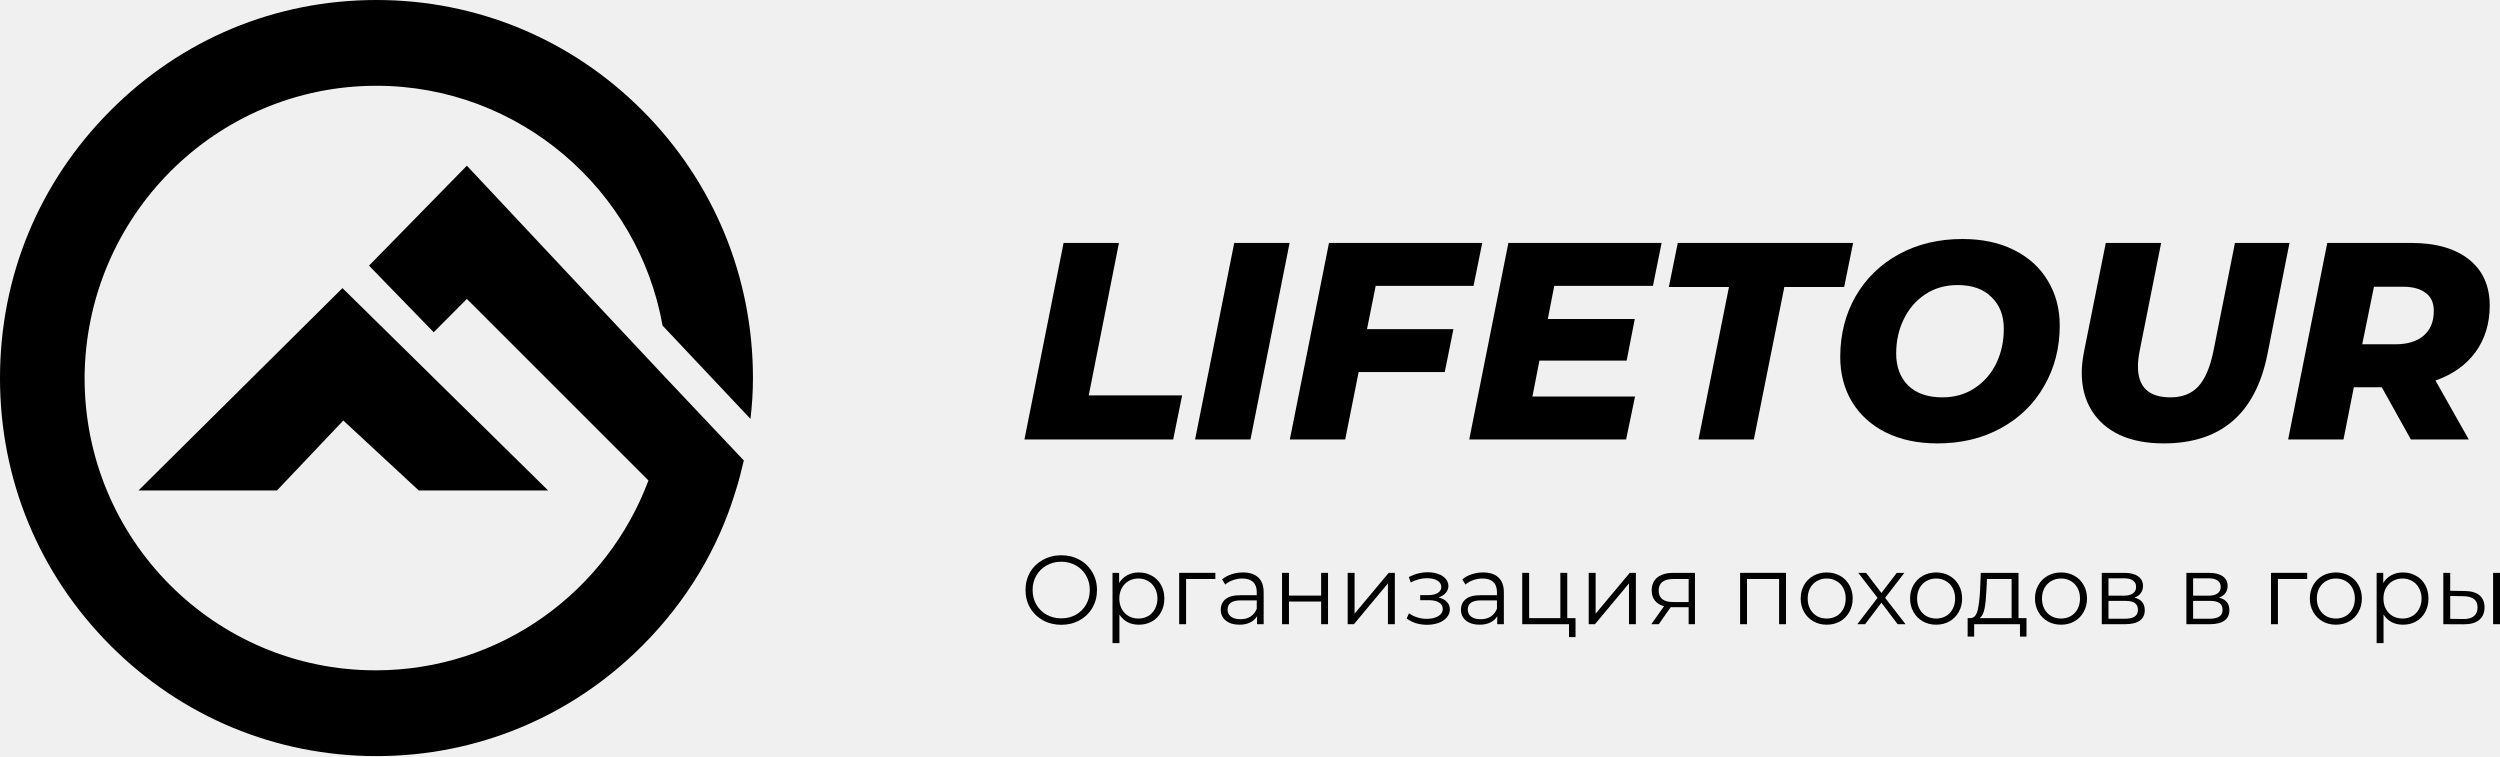
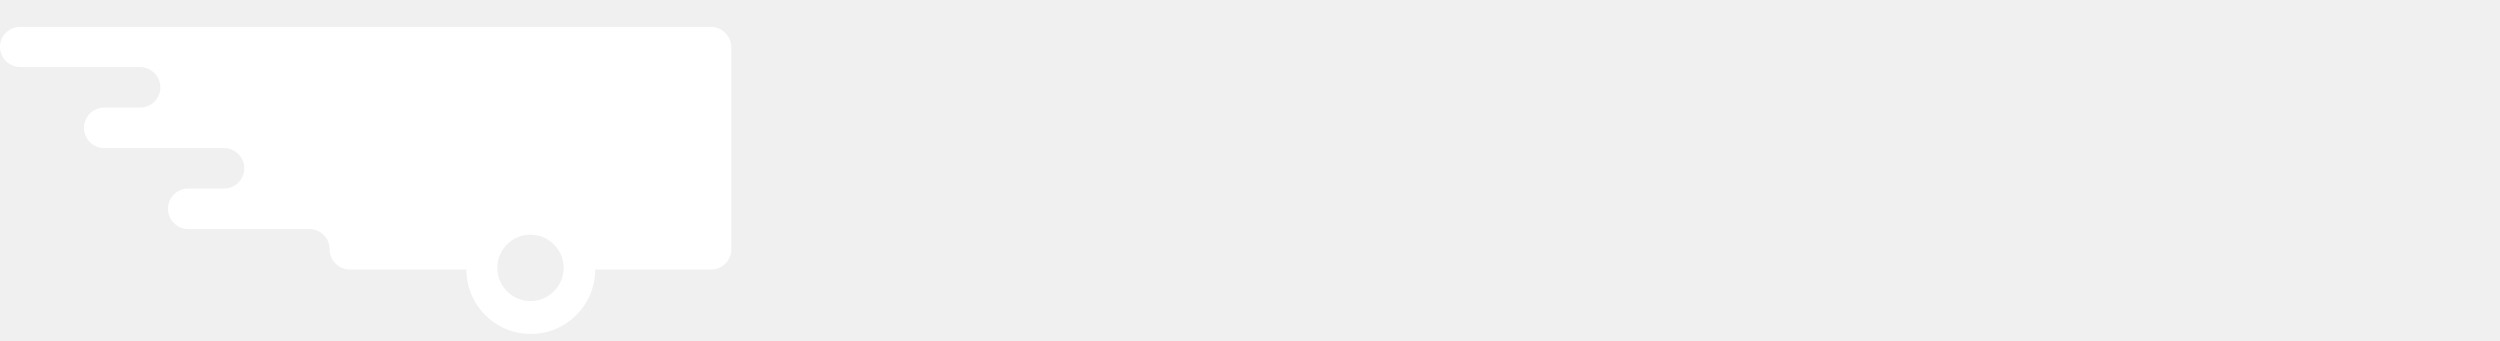
- <svg xmlns="http://www.w3.org/2000/svg" viewBox="0 0 205 62" fill="none">
-   <g id="logotype" clip-path="url(#clip0_131_3790)">
-     <g id="logotype_2">
-       <path d="M22.711 40.218L28.151 34.482L34.339 40.218H44.946L28.083 23.625L11.355 40.218H22.711Z" fill="currentColor" />
-       <path d="M38.283 13.588L30.259 21.782L35.563 27.244L38.283 24.513L53.174 39.399C49.774 48.48 41.071 54.967 30.803 54.967C17.611 54.967 6.936 44.247 6.936 31C7.004 17.753 17.679 7.033 30.871 7.033C42.566 7.033 52.358 15.568 54.33 26.698L61.538 34.346C61.674 33.253 61.742 32.093 61.742 31C61.742 22.738 58.546 14.954 52.698 9.082C46.85 3.209 39.099 0 30.871 0C22.575 0 14.892 3.209 9.044 9.082C3.196 14.954 0 22.67 0 31C0 39.33 3.196 47.046 9.044 52.919C14.892 58.791 22.643 62 30.871 62C39.099 62 46.85 58.791 52.698 52.919C56.302 49.3 58.886 44.998 60.314 40.286C60.586 39.467 60.79 38.579 60.994 37.76L54.738 31.137L38.283 13.588Z" fill="currentColor" />
-       <path d="M87.214 19.92H91.754L89.277 32.422H96.935L96.201 36.037H84.004L87.214 19.92Z" fill="currentColor" />
-       <path d="M101.208 19.92H105.747L102.538 36.037H97.998L101.208 19.92Z" fill="currentColor" />
-       <path d="M112.806 23.443L112.095 26.989H119.18L118.469 30.511H111.408L110.307 36.037H105.767L108.977 19.92H121.542L120.831 23.443H112.806Z" fill="currentColor" />
-       <path d="M127.448 23.443L126.921 26.16H134.051L133.386 29.567H126.233L125.659 32.514H134.074L133.34 36.037H120.478L123.688 19.92H136.252L135.541 23.443H127.448Z" fill="currentColor" />
-       <path d="M141.775 23.535H136.845L137.579 19.92H151.955L151.221 23.535H146.315L143.815 36.037H139.276L141.775 23.535Z" fill="currentColor" />
-       <path d="M158.879 36.359C157.259 36.359 155.845 36.06 154.637 35.461C153.445 34.863 152.52 34.026 151.863 32.952C151.221 31.877 150.9 30.649 150.9 29.268C150.9 27.426 151.32 25.768 152.161 24.295C153.017 22.821 154.202 21.67 155.715 20.841C157.243 20.012 158.978 19.598 160.919 19.598C162.54 19.598 163.946 19.897 165.138 20.496C166.346 21.095 167.27 21.931 167.912 23.006C168.57 24.08 168.898 25.308 168.898 26.689C168.898 28.531 168.47 30.189 167.614 31.662C166.774 33.136 165.589 34.287 164.061 35.116C162.547 35.945 160.82 36.359 158.879 36.359ZM159.269 32.583C160.278 32.583 161.164 32.33 161.928 31.824C162.693 31.317 163.281 30.642 163.694 29.797C164.106 28.938 164.313 27.994 164.313 26.966C164.313 25.876 163.977 25.009 163.304 24.364C162.647 23.704 161.722 23.374 160.53 23.374C159.521 23.374 158.634 23.627 157.87 24.134C157.106 24.64 156.517 25.323 156.105 26.183C155.692 27.027 155.486 27.963 155.486 28.992C155.486 30.081 155.814 30.956 156.471 31.616C157.144 32.261 158.076 32.583 159.269 32.583Z" fill="currentColor" />
-       <path d="M177.421 36.359C176.03 36.359 174.83 36.129 173.821 35.669C172.812 35.193 172.04 34.517 171.505 33.642C170.97 32.768 170.703 31.739 170.703 30.557C170.703 30.066 170.764 29.498 170.886 28.854L172.675 19.92H177.214L175.449 28.785C175.357 29.245 175.311 29.667 175.311 30.051C175.311 31.739 176.198 32.583 177.971 32.583C178.934 32.583 179.69 32.292 180.241 31.709C180.806 31.11 181.227 30.135 181.502 28.785L183.267 19.92H187.738L185.927 29.061C184.949 33.926 182.113 36.359 177.421 36.359Z" fill="currentColor" />
-       <path d="M204.157 25.055C204.157 26.528 203.768 27.802 202.988 28.877C202.209 29.936 201.116 30.711 199.709 31.202L202.438 36.037H197.692L195.307 31.755H193.015L192.166 36.037H187.627L190.836 19.92H197.692C199.74 19.92 201.33 20.373 202.461 21.279C203.592 22.184 204.157 23.443 204.157 25.055ZM199.572 25.492C199.572 24.832 199.35 24.341 198.907 24.019C198.464 23.681 197.845 23.512 197.05 23.512H194.665L193.702 28.232H196.408C197.417 28.232 198.196 27.994 198.746 27.518C199.297 27.042 199.572 26.367 199.572 25.492Z" fill="currentColor" />
-       <path d="M87.026 51.233C86.473 51.233 85.971 51.11 85.519 50.865C85.073 50.614 84.722 50.272 84.466 49.84C84.217 49.407 84.092 48.921 84.092 48.382C84.092 47.843 84.217 47.357 84.466 46.925C84.722 46.492 85.073 46.153 85.519 45.908C85.971 45.657 86.473 45.531 87.026 45.531C87.579 45.531 88.076 45.654 88.518 45.9C88.964 46.145 89.315 46.487 89.57 46.925C89.826 47.357 89.953 47.843 89.953 48.382C89.953 48.921 89.826 49.41 89.57 49.848C89.315 50.28 88.964 50.619 88.518 50.865C88.076 51.11 87.579 51.233 87.026 51.233ZM87.026 50.705C87.468 50.705 87.866 50.606 88.223 50.408C88.579 50.205 88.858 49.928 89.06 49.575C89.262 49.218 89.363 48.82 89.363 48.382C89.363 47.944 89.262 47.549 89.06 47.197C88.858 46.839 88.579 46.562 88.223 46.364C87.866 46.161 87.468 46.06 87.026 46.06C86.585 46.06 86.184 46.161 85.822 46.364C85.466 46.562 85.184 46.839 84.977 47.197C84.775 47.549 84.674 47.944 84.674 48.382C84.674 48.82 84.775 49.218 84.977 49.575C85.184 49.928 85.466 50.205 85.822 50.408C86.184 50.606 86.585 50.705 87.026 50.705Z" fill="currentColor" />
-       <path d="M93.387 46.941C93.78 46.941 94.137 47.031 94.456 47.213C94.775 47.389 95.025 47.64 95.205 47.966C95.386 48.291 95.476 48.662 95.476 49.079C95.476 49.501 95.386 49.874 95.205 50.2C95.025 50.526 94.775 50.779 94.456 50.961C94.142 51.137 93.786 51.225 93.387 51.225C93.047 51.225 92.738 51.156 92.462 51.017C92.191 50.873 91.968 50.664 91.792 50.392V52.739H91.226V46.973H91.768V47.806C91.938 47.528 92.162 47.314 92.438 47.165C92.72 47.015 93.036 46.941 93.387 46.941ZM93.347 50.721C93.639 50.721 93.905 50.654 94.145 50.52C94.384 50.382 94.57 50.187 94.703 49.936C94.841 49.685 94.91 49.399 94.91 49.079C94.91 48.758 94.841 48.476 94.703 48.23C94.57 47.979 94.384 47.784 94.145 47.645C93.905 47.507 93.639 47.437 93.347 47.437C93.049 47.437 92.781 47.507 92.542 47.645C92.308 47.784 92.122 47.979 91.983 48.23C91.85 48.476 91.784 48.758 91.784 49.079C91.784 49.399 91.85 49.685 91.983 49.936C92.122 50.187 92.308 50.382 92.542 50.52C92.781 50.654 93.049 50.721 93.347 50.721Z" fill="currentColor" />
-       <path d="M99.66 47.477H97.259V51.185H96.693V46.973H99.66V47.477Z" fill="currentColor" />
-       <path d="M101.921 46.941C102.469 46.941 102.889 47.08 103.181 47.357C103.474 47.629 103.62 48.035 103.62 48.574V51.185H103.078V50.528C102.95 50.747 102.761 50.918 102.512 51.041C102.267 51.164 101.975 51.225 101.634 51.225C101.166 51.225 100.794 51.113 100.518 50.889C100.241 50.664 100.103 50.368 100.103 50C100.103 49.642 100.231 49.354 100.486 49.135C100.746 48.916 101.158 48.807 101.722 48.807H103.054V48.55C103.054 48.187 102.953 47.912 102.751 47.725C102.549 47.533 102.254 47.437 101.866 47.437C101.6 47.437 101.345 47.483 101.1 47.573C100.855 47.659 100.645 47.779 100.47 47.934L100.215 47.509C100.427 47.328 100.683 47.189 100.98 47.093C101.278 46.991 101.592 46.941 101.921 46.941ZM101.722 50.777C102.041 50.777 102.315 50.705 102.543 50.56C102.772 50.411 102.942 50.197 103.054 49.92V49.231H101.738C101.02 49.231 100.661 49.482 100.661 49.984C100.661 50.229 100.754 50.424 100.94 50.568C101.127 50.707 101.387 50.777 101.722 50.777Z" fill="currentColor" />
-       <path d="M105.127 46.973H105.694V48.839H108.333V46.973H108.899V51.185H108.333V49.327H105.694V51.185H105.127V46.973Z" fill="currentColor" />
-       <path d="M110.509 46.973H111.075V50.32L113.874 46.973H114.377V51.185H113.81V47.838L111.019 51.185H110.509V46.973Z" fill="currentColor" />
-       <path d="M117.955 48.991C118.253 49.06 118.482 49.18 118.641 49.351C118.806 49.522 118.888 49.73 118.888 49.976C118.888 50.221 118.803 50.44 118.633 50.633C118.468 50.825 118.242 50.974 117.955 51.081C117.668 51.182 117.352 51.233 117.006 51.233C116.703 51.233 116.405 51.19 116.113 51.105C115.821 51.014 115.565 50.883 115.347 50.712L115.539 50.288C115.73 50.432 115.954 50.544 116.209 50.624C116.464 50.705 116.722 50.745 116.982 50.745C117.37 50.745 117.687 50.672 117.931 50.528C118.181 50.379 118.306 50.179 118.306 49.928C118.306 49.703 118.205 49.53 118.003 49.407C117.801 49.279 117.525 49.215 117.174 49.215H116.456V48.799H117.142C117.455 48.799 117.708 48.74 117.899 48.622C118.091 48.5 118.186 48.337 118.186 48.134C118.186 47.91 118.077 47.733 117.86 47.605C117.647 47.477 117.368 47.413 117.022 47.413C116.57 47.413 116.124 47.528 115.682 47.758L115.523 47.317C116.023 47.056 116.541 46.925 117.078 46.925C117.397 46.925 117.684 46.973 117.939 47.069C118.2 47.16 118.402 47.29 118.545 47.461C118.694 47.632 118.769 47.83 118.769 48.054C118.769 48.267 118.694 48.457 118.545 48.622C118.402 48.788 118.205 48.911 117.955 48.991Z" fill="currentColor" />
-       <path d="M121.617 46.941C122.165 46.941 122.585 47.08 122.877 47.357C123.17 47.629 123.316 48.035 123.316 48.574V51.185H122.773V50.528C122.646 50.747 122.457 50.918 122.207 51.041C121.963 51.164 121.67 51.225 121.33 51.225C120.862 51.225 120.49 51.113 120.214 50.889C119.937 50.664 119.799 50.368 119.799 50C119.799 49.642 119.926 49.354 120.182 49.135C120.442 48.916 120.854 48.807 121.418 48.807H122.75V48.55C122.75 48.187 122.649 47.912 122.446 47.725C122.244 47.533 121.949 47.437 121.561 47.437C121.295 47.437 121.04 47.483 120.796 47.573C120.551 47.659 120.341 47.779 120.166 47.934L119.91 47.509C120.123 47.328 120.378 47.189 120.676 47.093C120.974 46.991 121.287 46.941 121.617 46.941ZM121.418 50.777C121.737 50.777 122.011 50.705 122.239 50.56C122.468 50.411 122.638 50.197 122.75 49.92V49.231H121.434C120.716 49.231 120.357 49.482 120.357 49.984C120.357 50.229 120.45 50.424 120.636 50.568C120.822 50.707 121.083 50.777 121.418 50.777Z" fill="currentColor" />
-       <path d="M129.193 50.688V52.242H128.659V51.185H124.823V46.973H125.389V50.688H127.949V46.973H128.515V50.688H129.193Z" fill="currentColor" />
-       <path d="M130.275 46.973H130.841V50.32L133.64 46.973H134.142V51.185H133.576V47.838L130.785 51.185H130.275V46.973Z" fill="currentColor" />
-       <path d="M138.987 46.973V51.185H138.469V49.792H136.993L136.02 51.185H135.406L136.451 49.712C136.127 49.621 135.877 49.466 135.701 49.247C135.526 49.028 135.438 48.751 135.438 48.414C135.438 47.944 135.598 47.587 135.917 47.341C136.236 47.096 136.672 46.973 137.225 46.973H138.987ZM136.012 48.43C136.012 49.055 136.408 49.367 137.201 49.367H138.469V47.477H137.24C136.422 47.477 136.012 47.795 136.012 48.43Z" fill="currentColor" />
-       <path d="M146.453 46.973V51.185H145.887V47.477H143.255V51.185H142.689V46.973H146.453Z" fill="currentColor" />
-       <path d="M149.793 51.225C149.389 51.225 149.025 51.134 148.7 50.953C148.376 50.766 148.121 50.51 147.935 50.184C147.749 49.858 147.656 49.49 147.656 49.079C147.656 48.668 147.749 48.299 147.935 47.974C148.121 47.648 148.376 47.395 148.7 47.213C149.025 47.031 149.389 46.941 149.793 46.941C150.197 46.941 150.561 47.031 150.885 47.213C151.21 47.395 151.462 47.648 151.643 47.974C151.829 48.299 151.922 48.668 151.922 49.079C151.922 49.49 151.829 49.858 151.643 50.184C151.462 50.51 151.21 50.766 150.885 50.953C150.561 51.134 150.197 51.225 149.793 51.225ZM149.793 50.721C150.091 50.721 150.356 50.654 150.59 50.52C150.83 50.382 151.016 50.187 151.149 49.936C151.282 49.685 151.348 49.399 151.348 49.079C151.348 48.758 151.282 48.473 151.149 48.222C151.016 47.971 150.83 47.779 150.59 47.645C150.356 47.507 150.091 47.437 149.793 47.437C149.495 47.437 149.227 47.507 148.987 47.645C148.753 47.779 148.567 47.971 148.429 48.222C148.296 48.473 148.23 48.758 148.23 49.079C148.23 49.399 148.296 49.685 148.429 49.936C148.567 50.187 148.753 50.382 148.987 50.52C149.227 50.654 149.495 50.721 149.793 50.721Z" fill="currentColor" />
-       <path d="M155.608 51.185L154.276 49.423L152.936 51.185H152.298L153.957 49.023L152.378 46.973H153.016L154.276 48.622L155.536 46.973H156.158L154.579 49.023L156.254 51.185H155.608Z" fill="currentColor" />
-       <path d="M158.765 51.225C158.361 51.225 157.996 51.134 157.672 50.953C157.348 50.766 157.093 50.51 156.906 50.184C156.72 49.858 156.627 49.49 156.627 49.079C156.627 48.668 156.72 48.299 156.906 47.974C157.093 47.648 157.348 47.395 157.672 47.213C157.996 47.031 158.361 46.941 158.765 46.941C159.169 46.941 159.533 47.031 159.857 47.213C160.181 47.395 160.434 47.648 160.615 47.974C160.801 48.299 160.894 48.668 160.894 49.079C160.894 49.49 160.801 49.858 160.615 50.184C160.434 50.51 160.181 50.766 159.857 50.953C159.533 51.134 159.169 51.225 158.765 51.225ZM158.765 50.721C159.062 50.721 159.328 50.654 159.562 50.52C159.801 50.382 159.987 50.187 160.12 49.936C160.253 49.685 160.32 49.399 160.32 49.079C160.32 48.758 160.253 48.473 160.12 48.222C159.987 47.971 159.801 47.779 159.562 47.645C159.328 47.507 159.062 47.437 158.765 47.437C158.467 47.437 158.198 47.507 157.959 47.645C157.725 47.779 157.539 47.971 157.401 48.222C157.268 48.473 157.202 48.758 157.202 49.079C157.202 49.399 157.268 49.685 157.401 49.936C157.539 50.187 157.725 50.382 157.959 50.52C158.198 50.654 158.467 50.721 158.765 50.721Z" fill="currentColor" />
-       <path d="M166.172 50.688V52.202H165.637V51.185H161.881V52.202H161.347V50.688H161.586C161.868 50.672 162.059 50.464 162.16 50.064C162.261 49.663 162.331 49.103 162.368 48.382L162.424 46.973H165.518V50.688H166.172ZM162.886 48.414C162.86 49.012 162.809 49.506 162.735 49.896C162.66 50.28 162.527 50.544 162.336 50.688H164.952V47.477H162.934L162.886 48.414Z" fill="currentColor" />
-       <path d="M169.006 51.225C168.602 51.225 168.238 51.134 167.913 50.953C167.589 50.766 167.334 50.51 167.148 50.184C166.962 49.858 166.868 49.49 166.868 49.079C166.868 48.668 166.962 48.299 167.148 47.974C167.334 47.648 167.589 47.395 167.913 47.213C168.238 47.031 168.602 46.941 169.006 46.941C169.41 46.941 169.774 47.031 170.098 47.213C170.423 47.395 170.675 47.648 170.856 47.974C171.042 48.299 171.135 48.668 171.135 49.079C171.135 49.49 171.042 49.858 170.856 50.184C170.675 50.51 170.423 50.766 170.098 50.953C169.774 51.134 169.41 51.225 169.006 51.225ZM169.006 50.721C169.303 50.721 169.569 50.654 169.803 50.52C170.042 50.382 170.229 50.187 170.361 49.936C170.494 49.685 170.561 49.399 170.561 49.079C170.561 48.758 170.494 48.473 170.361 48.222C170.229 47.971 170.042 47.779 169.803 47.645C169.569 47.507 169.303 47.437 169.006 47.437C168.708 47.437 168.44 47.507 168.2 47.645C167.966 47.779 167.78 47.971 167.642 48.222C167.509 48.473 167.443 48.758 167.443 49.079C167.443 49.399 167.509 49.685 167.642 49.936C167.78 50.187 167.966 50.382 168.2 50.52C168.44 50.654 168.708 50.721 169.006 50.721Z" fill="currentColor" />
-       <path d="M175.017 49.007C175.586 49.14 175.87 49.485 175.87 50.04C175.87 50.408 175.734 50.691 175.463 50.889C175.192 51.086 174.788 51.185 174.251 51.185H172.345V46.973H174.195C174.674 46.973 175.049 47.066 175.32 47.253C175.591 47.44 175.727 47.707 175.727 48.054C175.727 48.283 175.663 48.481 175.535 48.646C175.413 48.807 175.24 48.927 175.017 49.007ZM172.895 48.847H174.155C174.48 48.847 174.727 48.785 174.897 48.662C175.073 48.54 175.16 48.361 175.16 48.126C175.16 47.891 175.073 47.715 174.897 47.597C174.727 47.48 174.48 47.421 174.155 47.421H172.895V48.847ZM174.227 50.737C174.589 50.737 174.86 50.678 175.041 50.56C175.221 50.443 175.312 50.259 175.312 50.008C175.312 49.757 175.229 49.573 175.065 49.455C174.9 49.333 174.639 49.271 174.283 49.271H172.895V50.737H174.227Z" fill="currentColor" />
-       <path d="M181.956 49.007C182.525 49.14 182.809 49.485 182.809 50.04C182.809 50.408 182.674 50.691 182.402 50.889C182.131 51.086 181.727 51.185 181.19 51.185H179.284V46.973H181.134C181.613 46.973 181.988 47.066 182.259 47.253C182.53 47.44 182.666 47.707 182.666 48.054C182.666 48.283 182.602 48.481 182.474 48.646C182.352 48.807 182.179 48.927 181.956 49.007ZM179.835 48.847H181.095C181.419 48.847 181.666 48.785 181.836 48.662C182.012 48.54 182.099 48.361 182.099 48.126C182.099 47.891 182.012 47.715 181.836 47.597C181.666 47.48 181.419 47.421 181.095 47.421H179.835V48.847ZM181.166 50.737C181.528 50.737 181.799 50.678 181.98 50.56C182.161 50.443 182.251 50.259 182.251 50.008C182.251 49.757 182.168 49.573 182.004 49.455C181.839 49.333 181.578 49.271 181.222 49.271H179.835V50.737H181.166Z" fill="currentColor" />
-       <path d="M189.19 47.477H186.79V51.185H186.223V46.973H189.19V47.477Z" fill="currentColor" />
-       <path d="M191.544 51.225C191.14 51.225 190.776 51.134 190.452 50.953C190.127 50.766 189.872 50.51 189.686 50.184C189.5 49.858 189.407 49.49 189.407 49.079C189.407 48.668 189.5 48.299 189.686 47.974C189.872 47.648 190.127 47.395 190.452 47.213C190.776 47.031 191.14 46.941 191.544 46.941C191.948 46.941 192.312 47.031 192.637 47.213C192.961 47.395 193.214 47.648 193.394 47.974C193.58 48.299 193.673 48.668 193.673 49.079C193.673 49.49 193.58 49.858 193.394 50.184C193.214 50.51 192.961 50.766 192.637 50.953C192.312 51.134 191.948 51.225 191.544 51.225ZM191.544 50.721C191.842 50.721 192.108 50.654 192.342 50.52C192.581 50.382 192.767 50.187 192.9 49.936C193.033 49.685 193.099 49.399 193.099 49.079C193.099 48.758 193.033 48.473 192.9 48.222C192.767 47.971 192.581 47.779 192.342 47.645C192.108 47.507 191.842 47.437 191.544 47.437C191.246 47.437 190.978 47.507 190.739 47.645C190.505 47.779 190.319 47.971 190.18 48.222C190.047 48.473 189.981 48.758 189.981 49.079C189.981 49.399 190.047 49.685 190.18 49.936C190.319 50.187 190.505 50.382 190.739 50.52C190.978 50.654 191.246 50.721 191.544 50.721Z" fill="currentColor" />
-       <path d="M197.045 46.941C197.438 46.941 197.794 47.031 198.113 47.213C198.432 47.389 198.682 47.64 198.863 47.966C199.044 48.291 199.134 48.662 199.134 49.079C199.134 49.501 199.044 49.874 198.863 50.2C198.682 50.526 198.432 50.779 198.113 50.961C197.8 51.137 197.443 51.225 197.045 51.225C196.704 51.225 196.396 51.156 196.12 51.017C195.848 50.873 195.625 50.664 195.45 50.392V52.739H194.884V46.973H195.426V47.806C195.596 47.528 195.819 47.314 196.096 47.165C196.377 47.015 196.694 46.941 197.045 46.941ZM197.005 50.721C197.297 50.721 197.563 50.654 197.802 50.52C198.042 50.382 198.228 50.187 198.361 49.936C198.499 49.685 198.568 49.399 198.568 49.079C198.568 48.758 198.499 48.476 198.361 48.23C198.228 47.979 198.042 47.784 197.802 47.645C197.563 47.507 197.297 47.437 197.005 47.437C196.707 47.437 196.439 47.507 196.199 47.645C195.965 47.784 195.779 47.979 195.641 48.23C195.508 48.476 195.442 48.758 195.442 49.079C195.442 49.399 195.508 49.685 195.641 49.936C195.779 50.187 195.965 50.382 196.199 50.52C196.439 50.654 196.707 50.721 197.005 50.721Z" fill="currentColor" />
-       <path d="M202.113 48.462C202.639 48.468 203.041 48.585 203.317 48.815C203.594 49.044 203.732 49.375 203.732 49.808C203.732 50.256 203.583 50.6 203.285 50.841C202.988 51.081 202.562 51.198 202.009 51.193L200.351 51.185V46.973H200.917V48.446L202.113 48.462ZM204.434 46.973H205V51.185H204.434V46.973ZM201.978 50.761C202.366 50.766 202.658 50.688 202.855 50.528C203.057 50.363 203.158 50.123 203.158 49.808C203.158 49.498 203.059 49.268 202.863 49.119C202.666 48.969 202.371 48.892 201.978 48.887L200.917 48.871V50.745L201.978 50.761Z" fill="currentColor" />
-     </g>
-   </g>
-   <defs>
-     <clipPath id="clip0_131_3790">
-       <rect width="205" height="62" fill="white" />
-     </clipPath>
-   </defs>
+ <svg xmlns="http://www.w3.org/2000/svg" width="308" height="42" viewBox="0 0 308 42" fill="none">
+   <path d="M87.562 3.312H2.495C1.104 3.312 0 4.417 0 5.766C0 7.116 1.104 8.261 2.495 8.261H17.259C18.608 8.261 19.754 9.365 19.754 10.756C19.754 12.146 18.649 13.251 17.259 13.251H12.842C11.492 13.251 10.347 14.355 10.347 15.745C10.347 17.095 11.451 18.24 12.842 18.24H27.606C28.956 18.24 30.101 19.344 30.101 20.735C30.101 22.084 28.996 23.23 27.606 23.23H23.189C21.839 23.23 20.694 24.334 20.694 25.724C20.694 27.074 21.798 28.219 23.189 28.219H38.117C39.466 28.219 40.611 29.323 40.611 30.714C40.611 32.063 41.716 33.209 43.106 33.209H57.461C57.461 37.585 61.019 41.143 65.395 41.143C69.771 41.143 73.329 37.585 73.329 33.209H87.603C88.952 33.209 90.097 32.104 90.097 30.714V5.766C90.057 4.417 88.952 3.312 87.562 3.312ZM65.354 37.094C63.105 37.094 61.265 35.254 61.265 33.004C61.265 30.755 63.105 28.914 65.354 28.914C67.604 28.914 69.444 30.755 69.444 33.004C69.444 35.254 67.604 37.094 65.354 37.094Z" fill="#ffffff" />
</svg>
